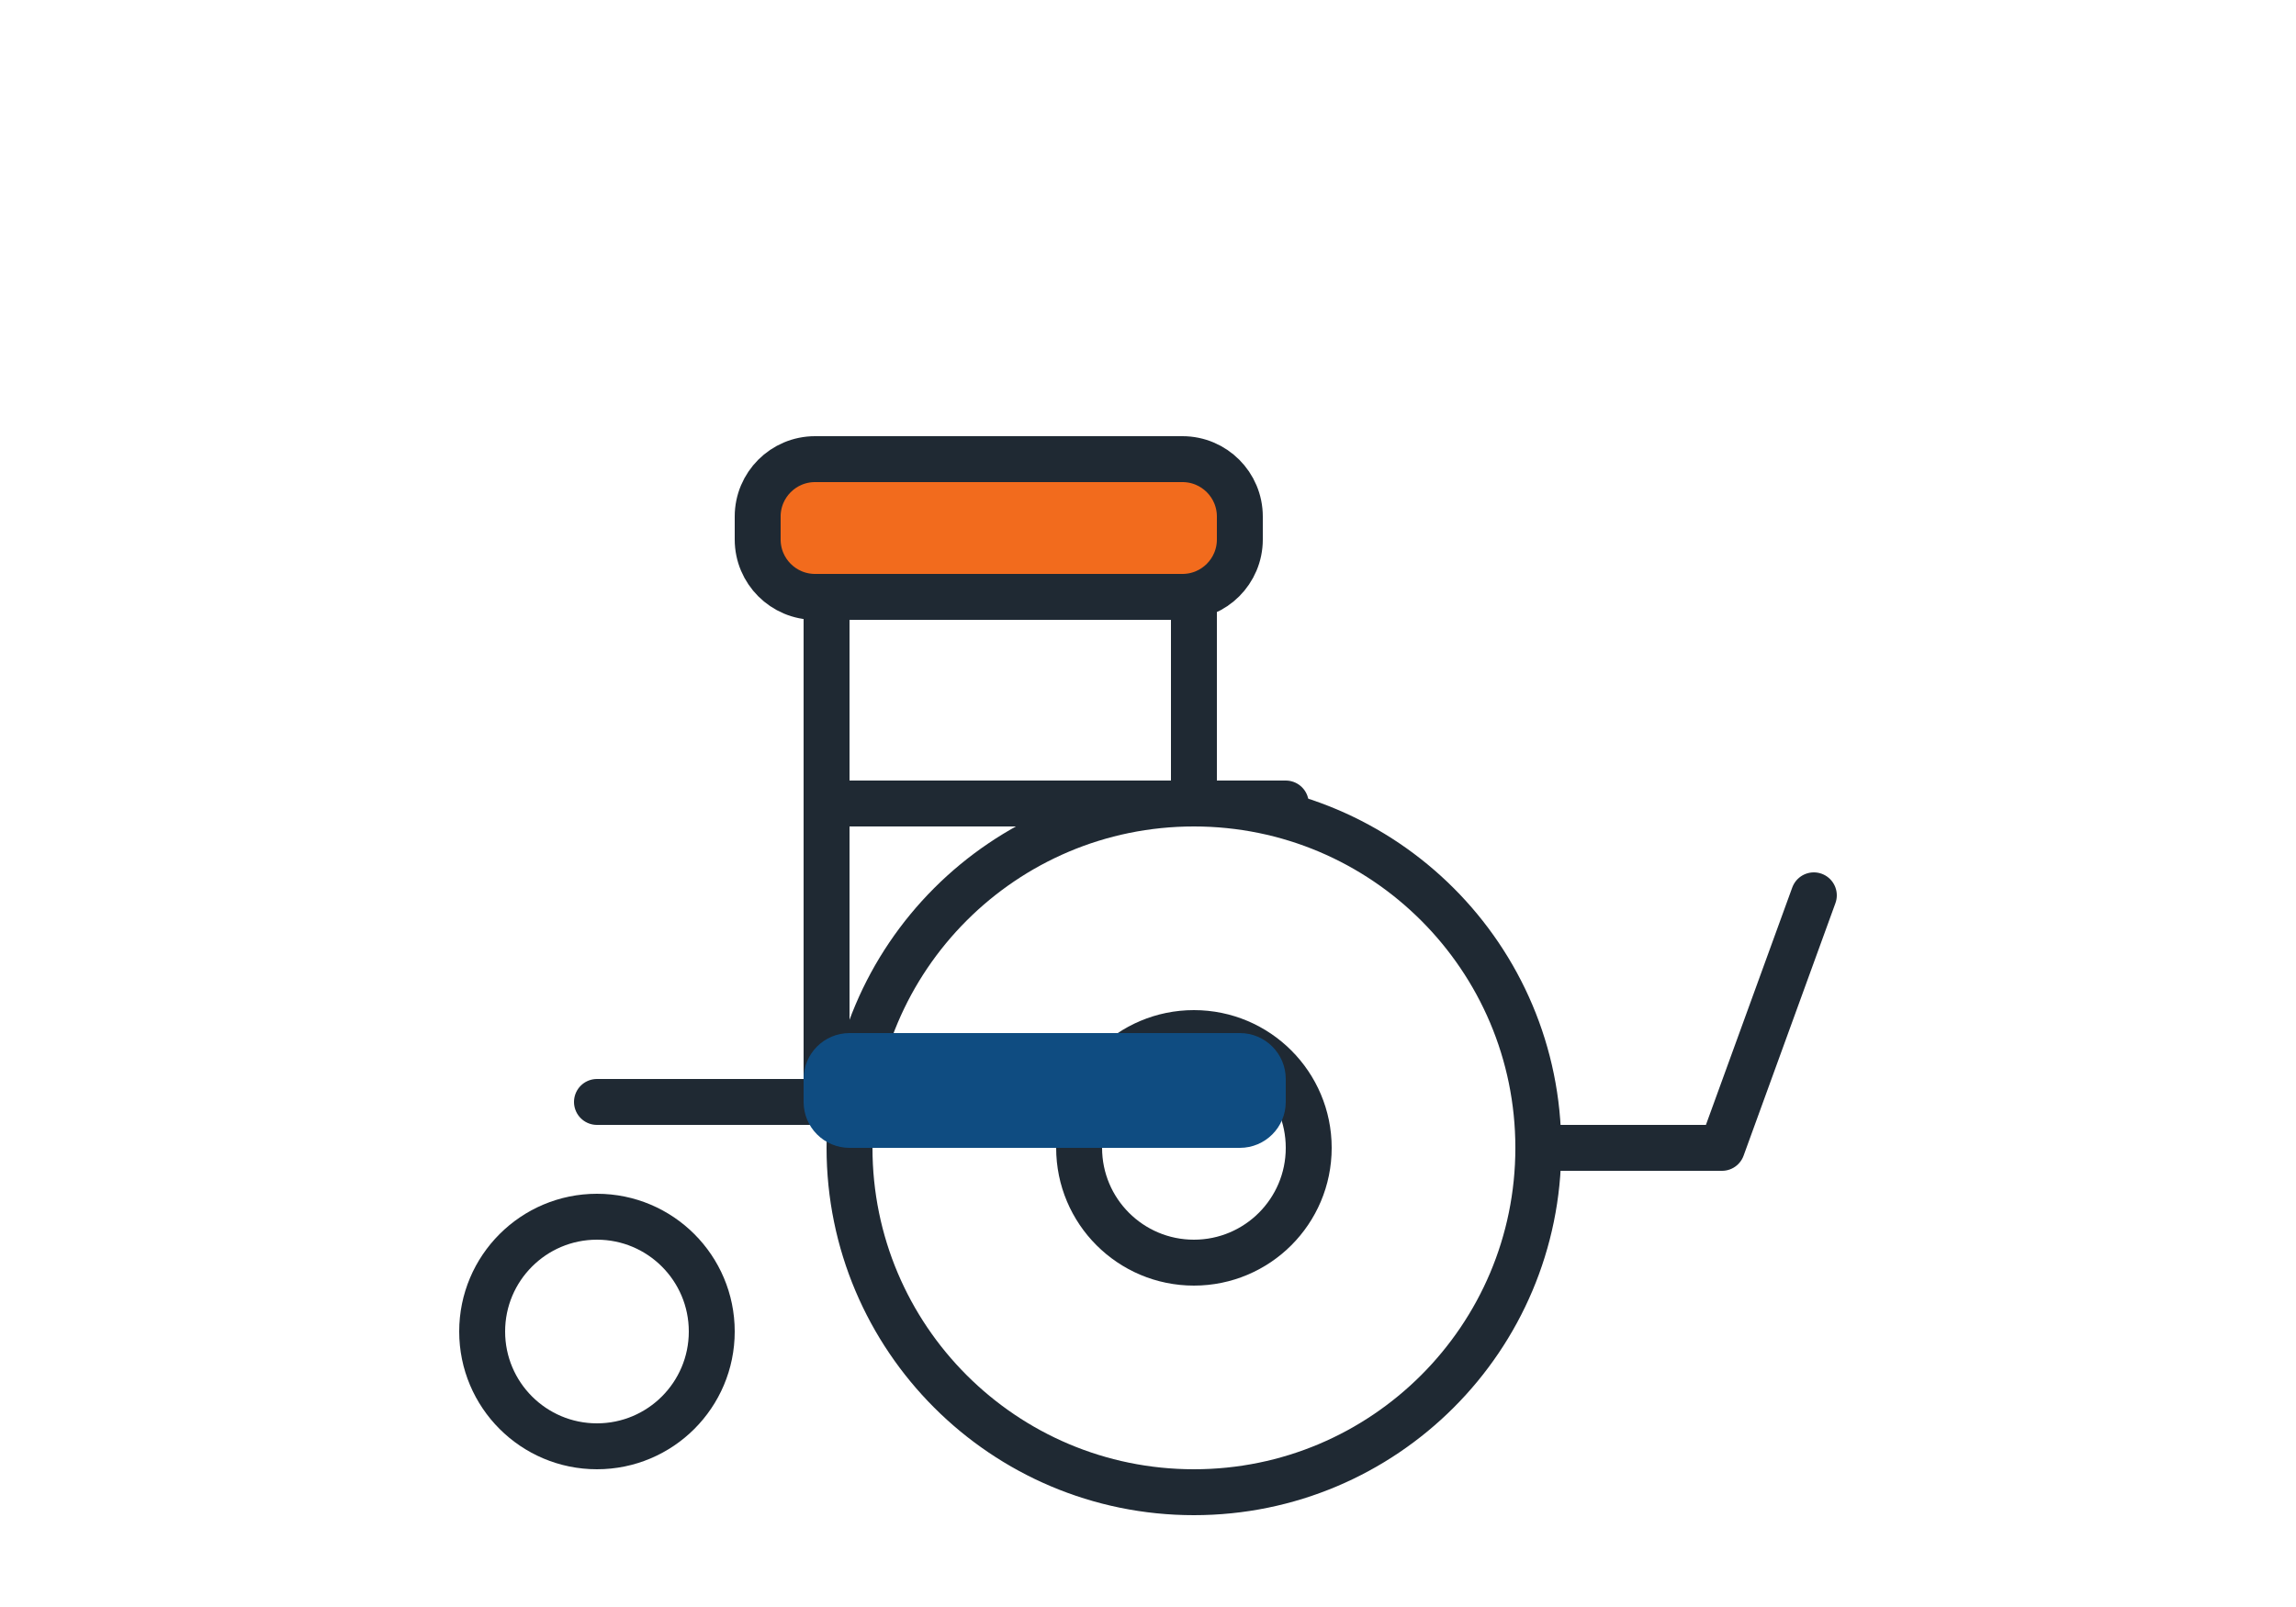
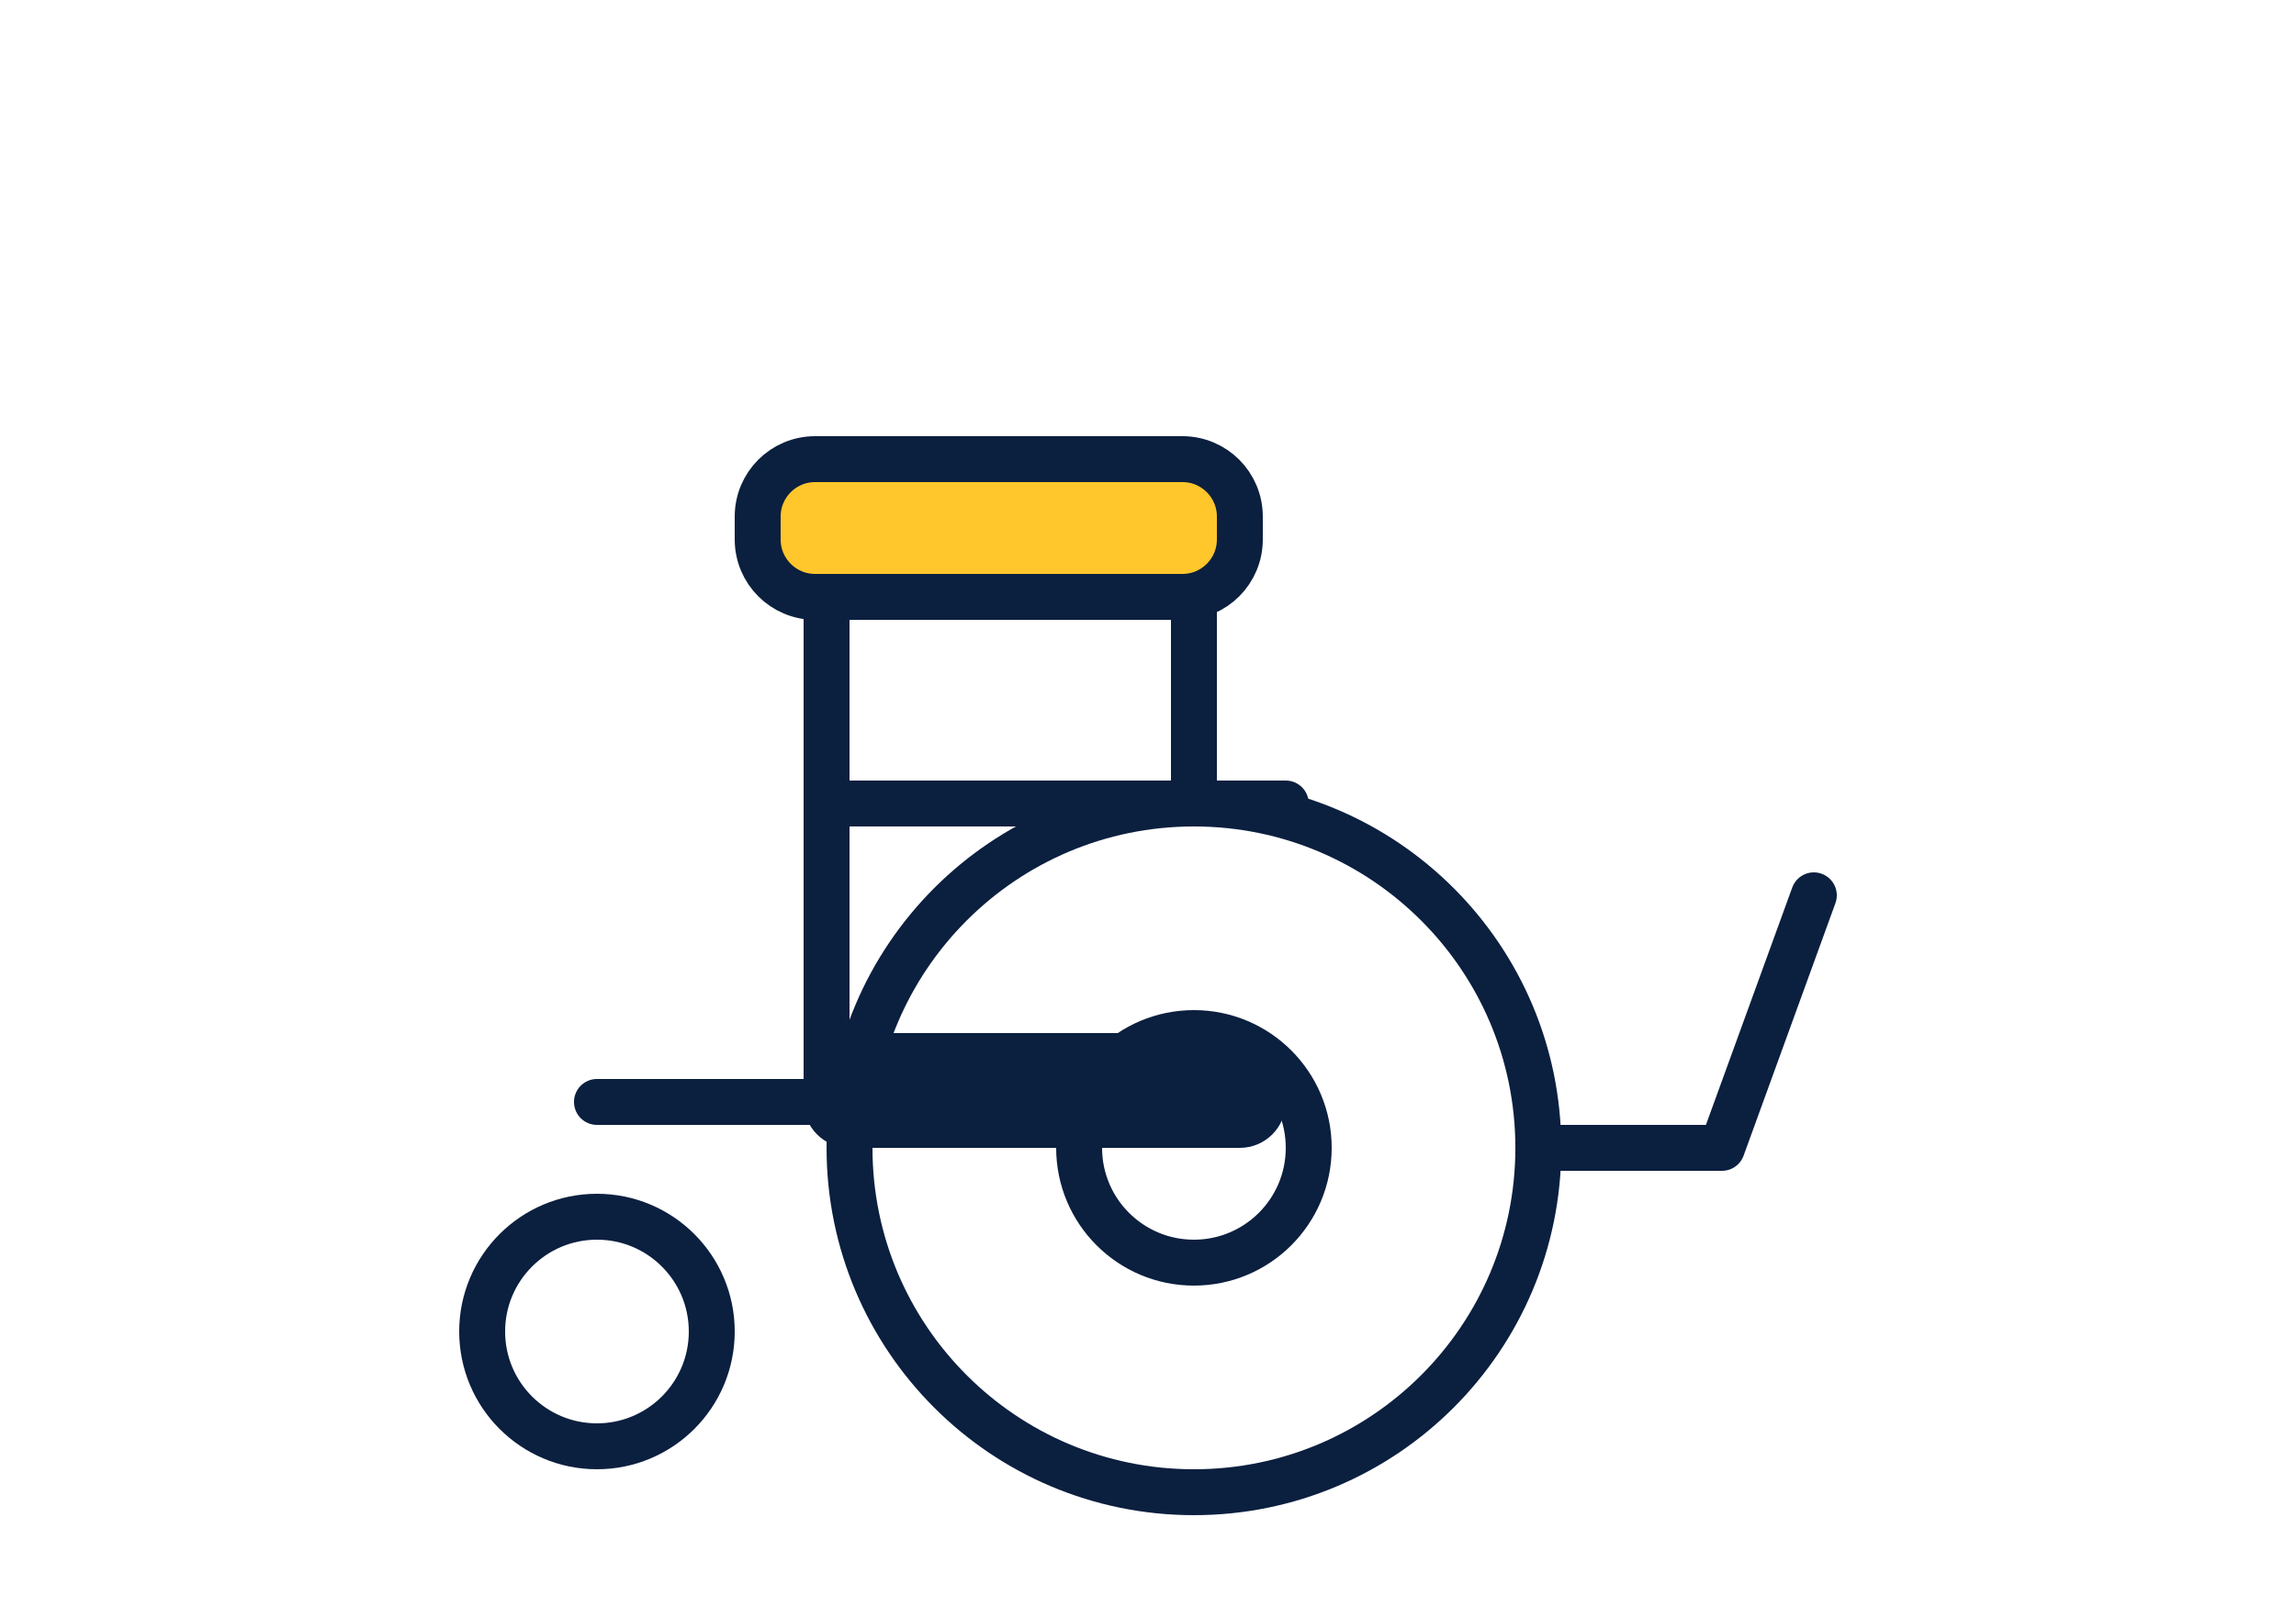
<svg xmlns="http://www.w3.org/2000/svg" viewBox="0 0 200 140" role="img" width="200" height="140">
-   <g fill="none" stroke="#1F2933" stroke-width="4" stroke-linecap="round" stroke-linejoin="round">
+   <g fill="none" stroke="#0B1F3F" stroke-width="4" stroke-linecap="round" stroke-linejoin="round">
    <circle cx="104" cy="100" r="30" />
    <circle cx="104" cy="100" r="10" />
    <circle cx="52" cy="116" r="10" />
    <path d="M104 70 V48 H72" />
    <path d="M72 48 V96 H52" />
    <path d="M72 70 H112" />
    <path d="M134 100 H150 L158 78" />
  </g>
-   <rect x="66" y="40" width="42" height="12" rx="5" fill="#F26B1D" stroke="#1F2933" stroke-width="4" />
-   <rect x="70" y="90" width="42" height="10" rx="4" fill="#0F4C81" />
+   <rect x="66" y="40" width="42" height="12" rx="5" fill="#FFC72C" stroke="#0B1F3F" stroke-width="4" />
+   <rect x="70" y="90" width="42" height="10" rx="4" fill="#0B1F3F" />
</svg>
